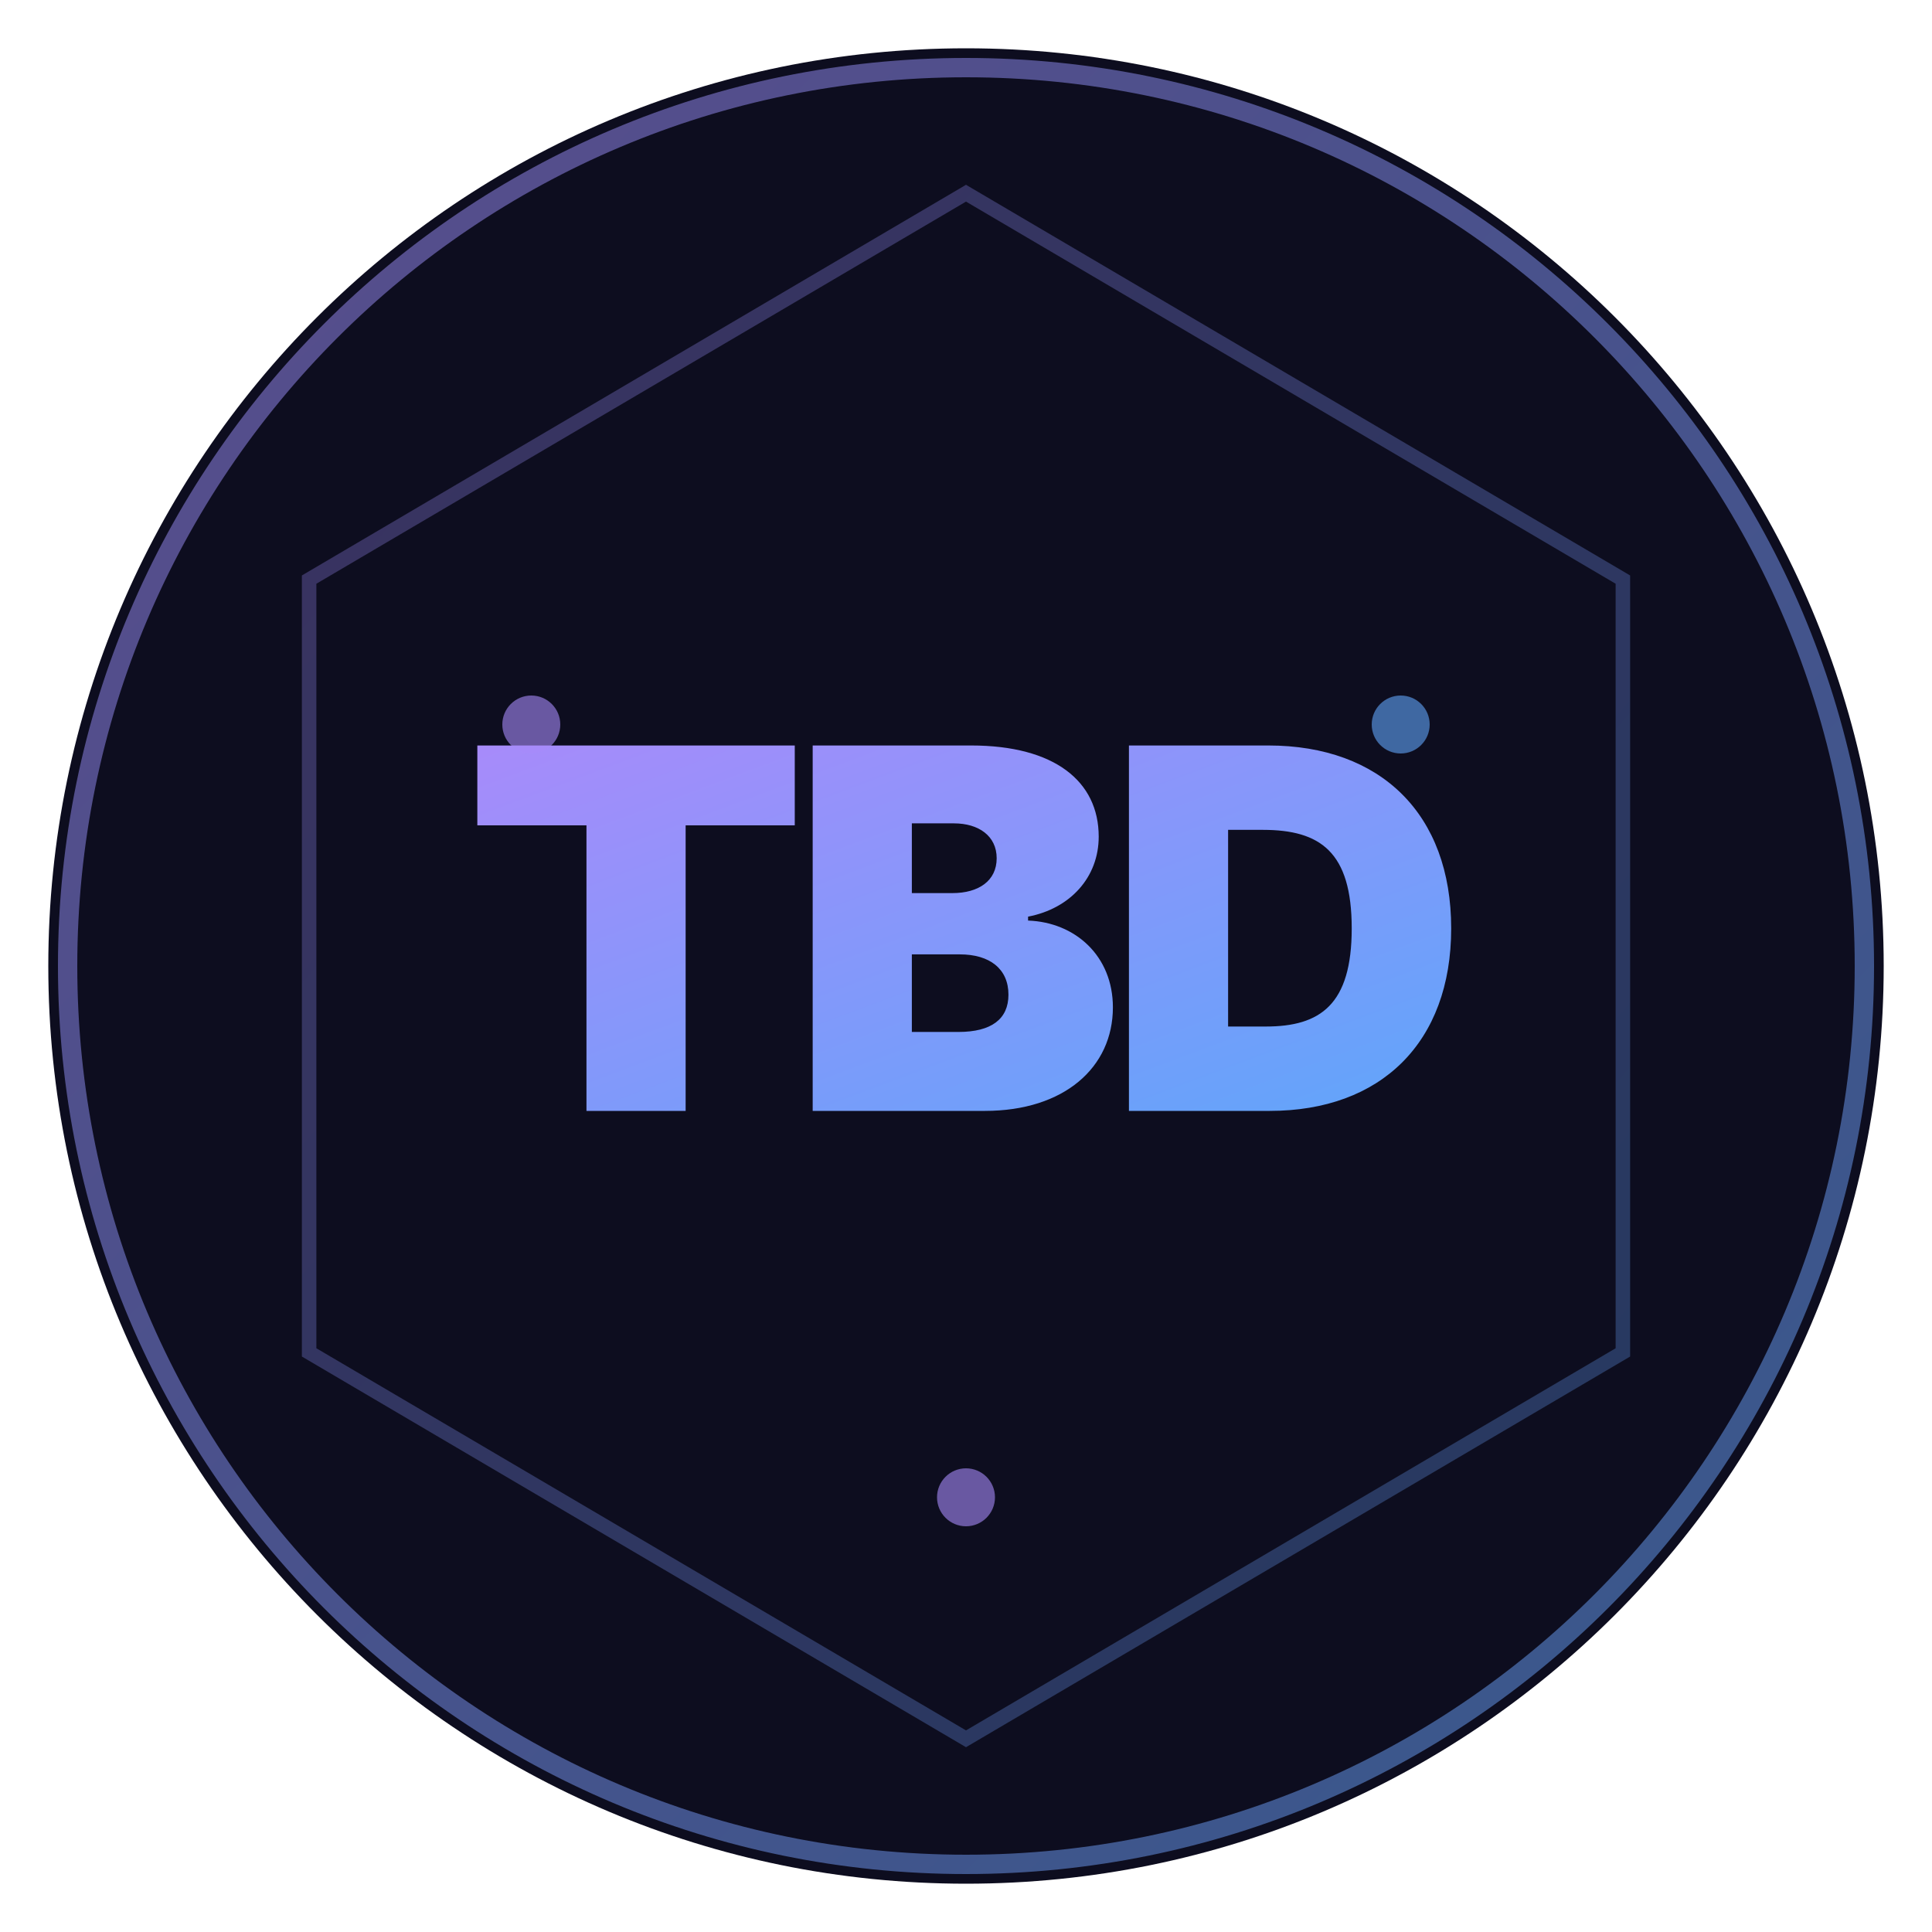
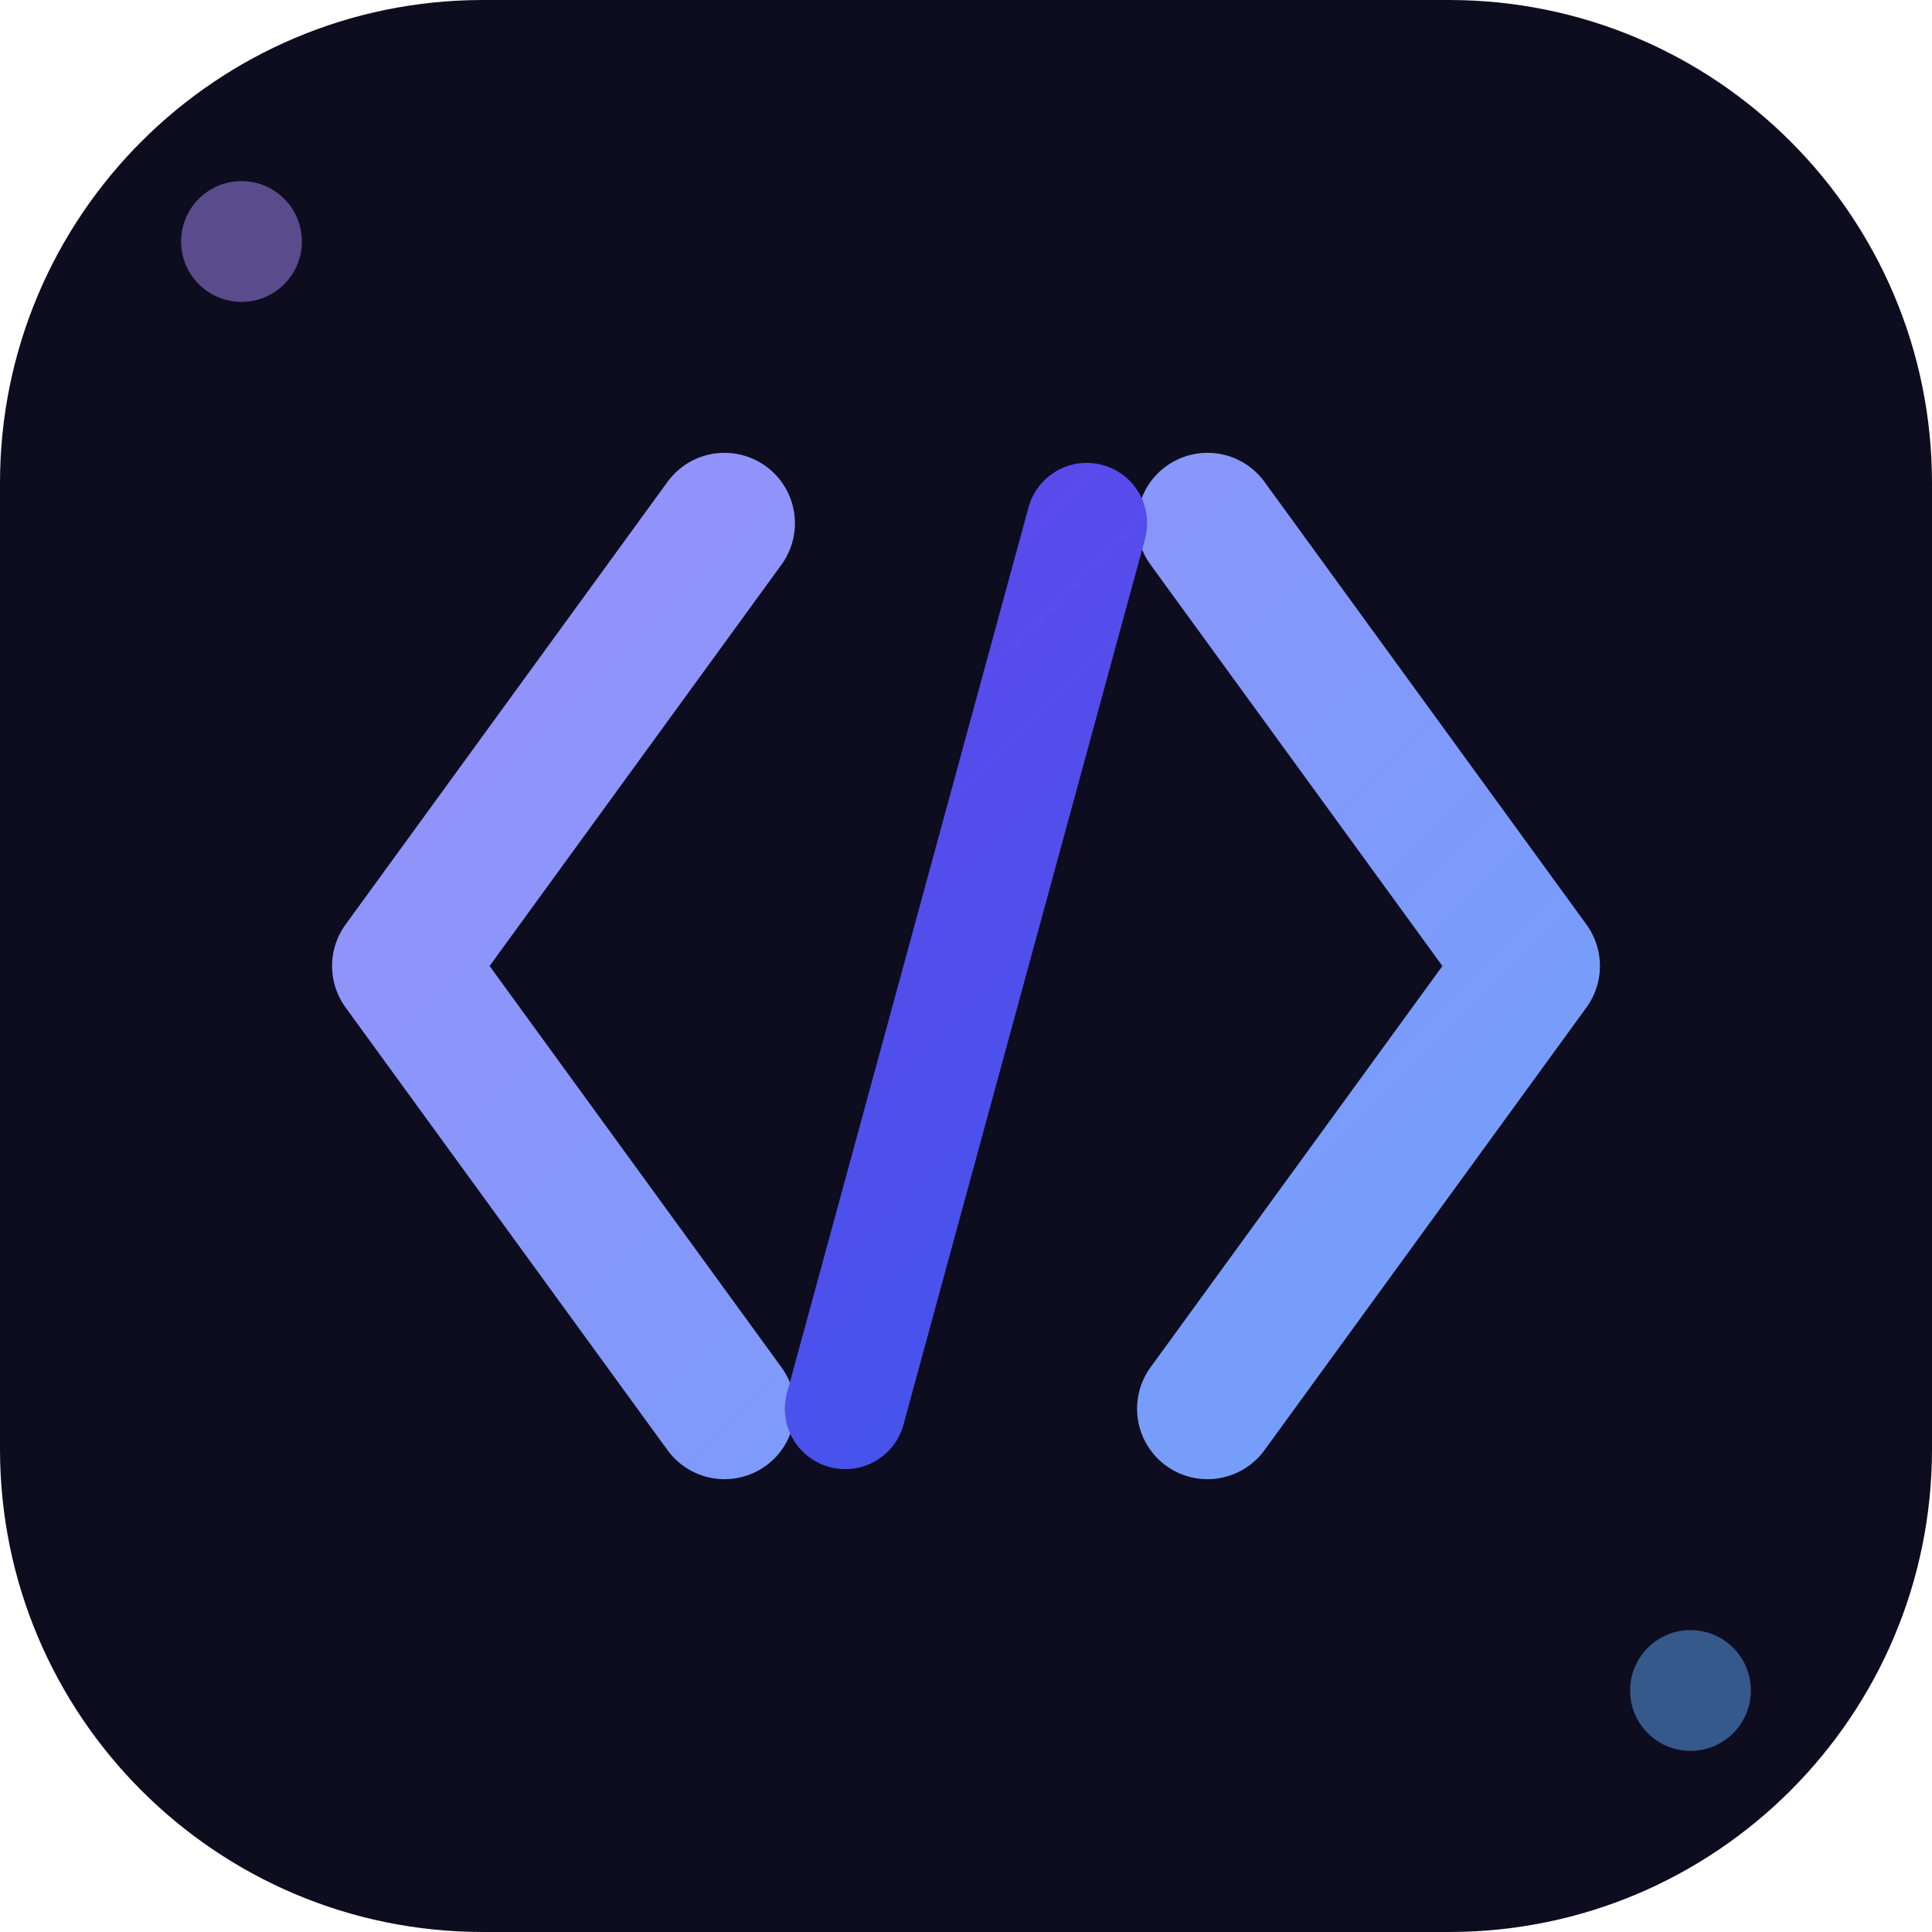
- <svg xmlns="http://www.w3.org/2000/svg" viewBox="0 0 200 200" width="200" height="200">
+ <svg xmlns="http://www.w3.org/2000/svg" viewBox="0 0 48 48" width="48" height="48" fill="none">
  <defs>
-     <linearGradient id="g" x1="0%" y1="0%" x2="100%" y2="100%">
-       <stop offset="0%" style="stop-color:#a78bfa" />
-       <stop offset="100%" style="stop-color:#60a5fa" />
+     <linearGradient id="g1" x1="0" y1="0" x2="48" y2="48" gradientUnits="userSpaceOnUse">
+       <stop offset="0%" stop-color="#a78bfa" />
+       <stop offset="100%" stop-color="#60a5fa" />
    </linearGradient>
-     <linearGradient id="g2" x1="0%" y1="0%" x2="100%" y2="100%">
-       <stop offset="0%" style="stop-color:#7c3aed" />
-       <stop offset="100%" style="stop-color:#2563eb" />
+     <linearGradient id="g2" x1="0" y1="0" x2="48" y2="48" gradientUnits="userSpaceOnUse">
+       <stop offset="0%" stop-color="#7c3aed" />
+       <stop offset="100%" stop-color="#2563eb" />
    </linearGradient>
  </defs>
-   <circle cx="100" cy="100" r="95" fill="#0d0d1f" />
-   <circle cx="100" cy="100" r="93" fill="none" stroke="url(#g)" stroke-width="2" opacity="0.5" />
-   <polygon points="100,20 168,60 168,140 100,180 32,140 32,60" fill="none" stroke="url(#g)" stroke-width="1.5" opacity="0.3" />
-   <text x="100" y="115" text-anchor="middle" font-family="system-ui, -apple-system, sans-serif" font-size="52" font-weight="900" fill="url(#g)" letter-spacing="-2">TBD</text>
-   <circle cx="55" cy="75" r="3" fill="#a78bfa" opacity="0.6" />
-   <circle cx="145" cy="75" r="3" fill="#60a5fa" opacity="0.6" />
-   <circle cx="100" cy="155" r="3" fill="#a78bfa" opacity="0.6" />
+   <rect width="48" height="48" rx="12" fill="#0d0d1f" />
+   <polyline points="18,13 10,24 18,35" stroke="url(#g1)" stroke-width="3.5" stroke-linecap="round" stroke-linejoin="round" />
+   <polyline points="30,13 38,24 30,35" stroke="url(#g1)" stroke-width="3.5" stroke-linecap="round" stroke-linejoin="round" />
+   <line x1="27" y1="13" x2="21" y2="35" stroke="url(#g2)" stroke-width="3" stroke-linecap="round" />
+   <circle cx="6" cy="6" r="1.5" fill="#a78bfa" opacity="0.5" />
+   <circle cx="42" cy="42" r="1.5" fill="#60a5fa" opacity="0.5" />
</svg>
